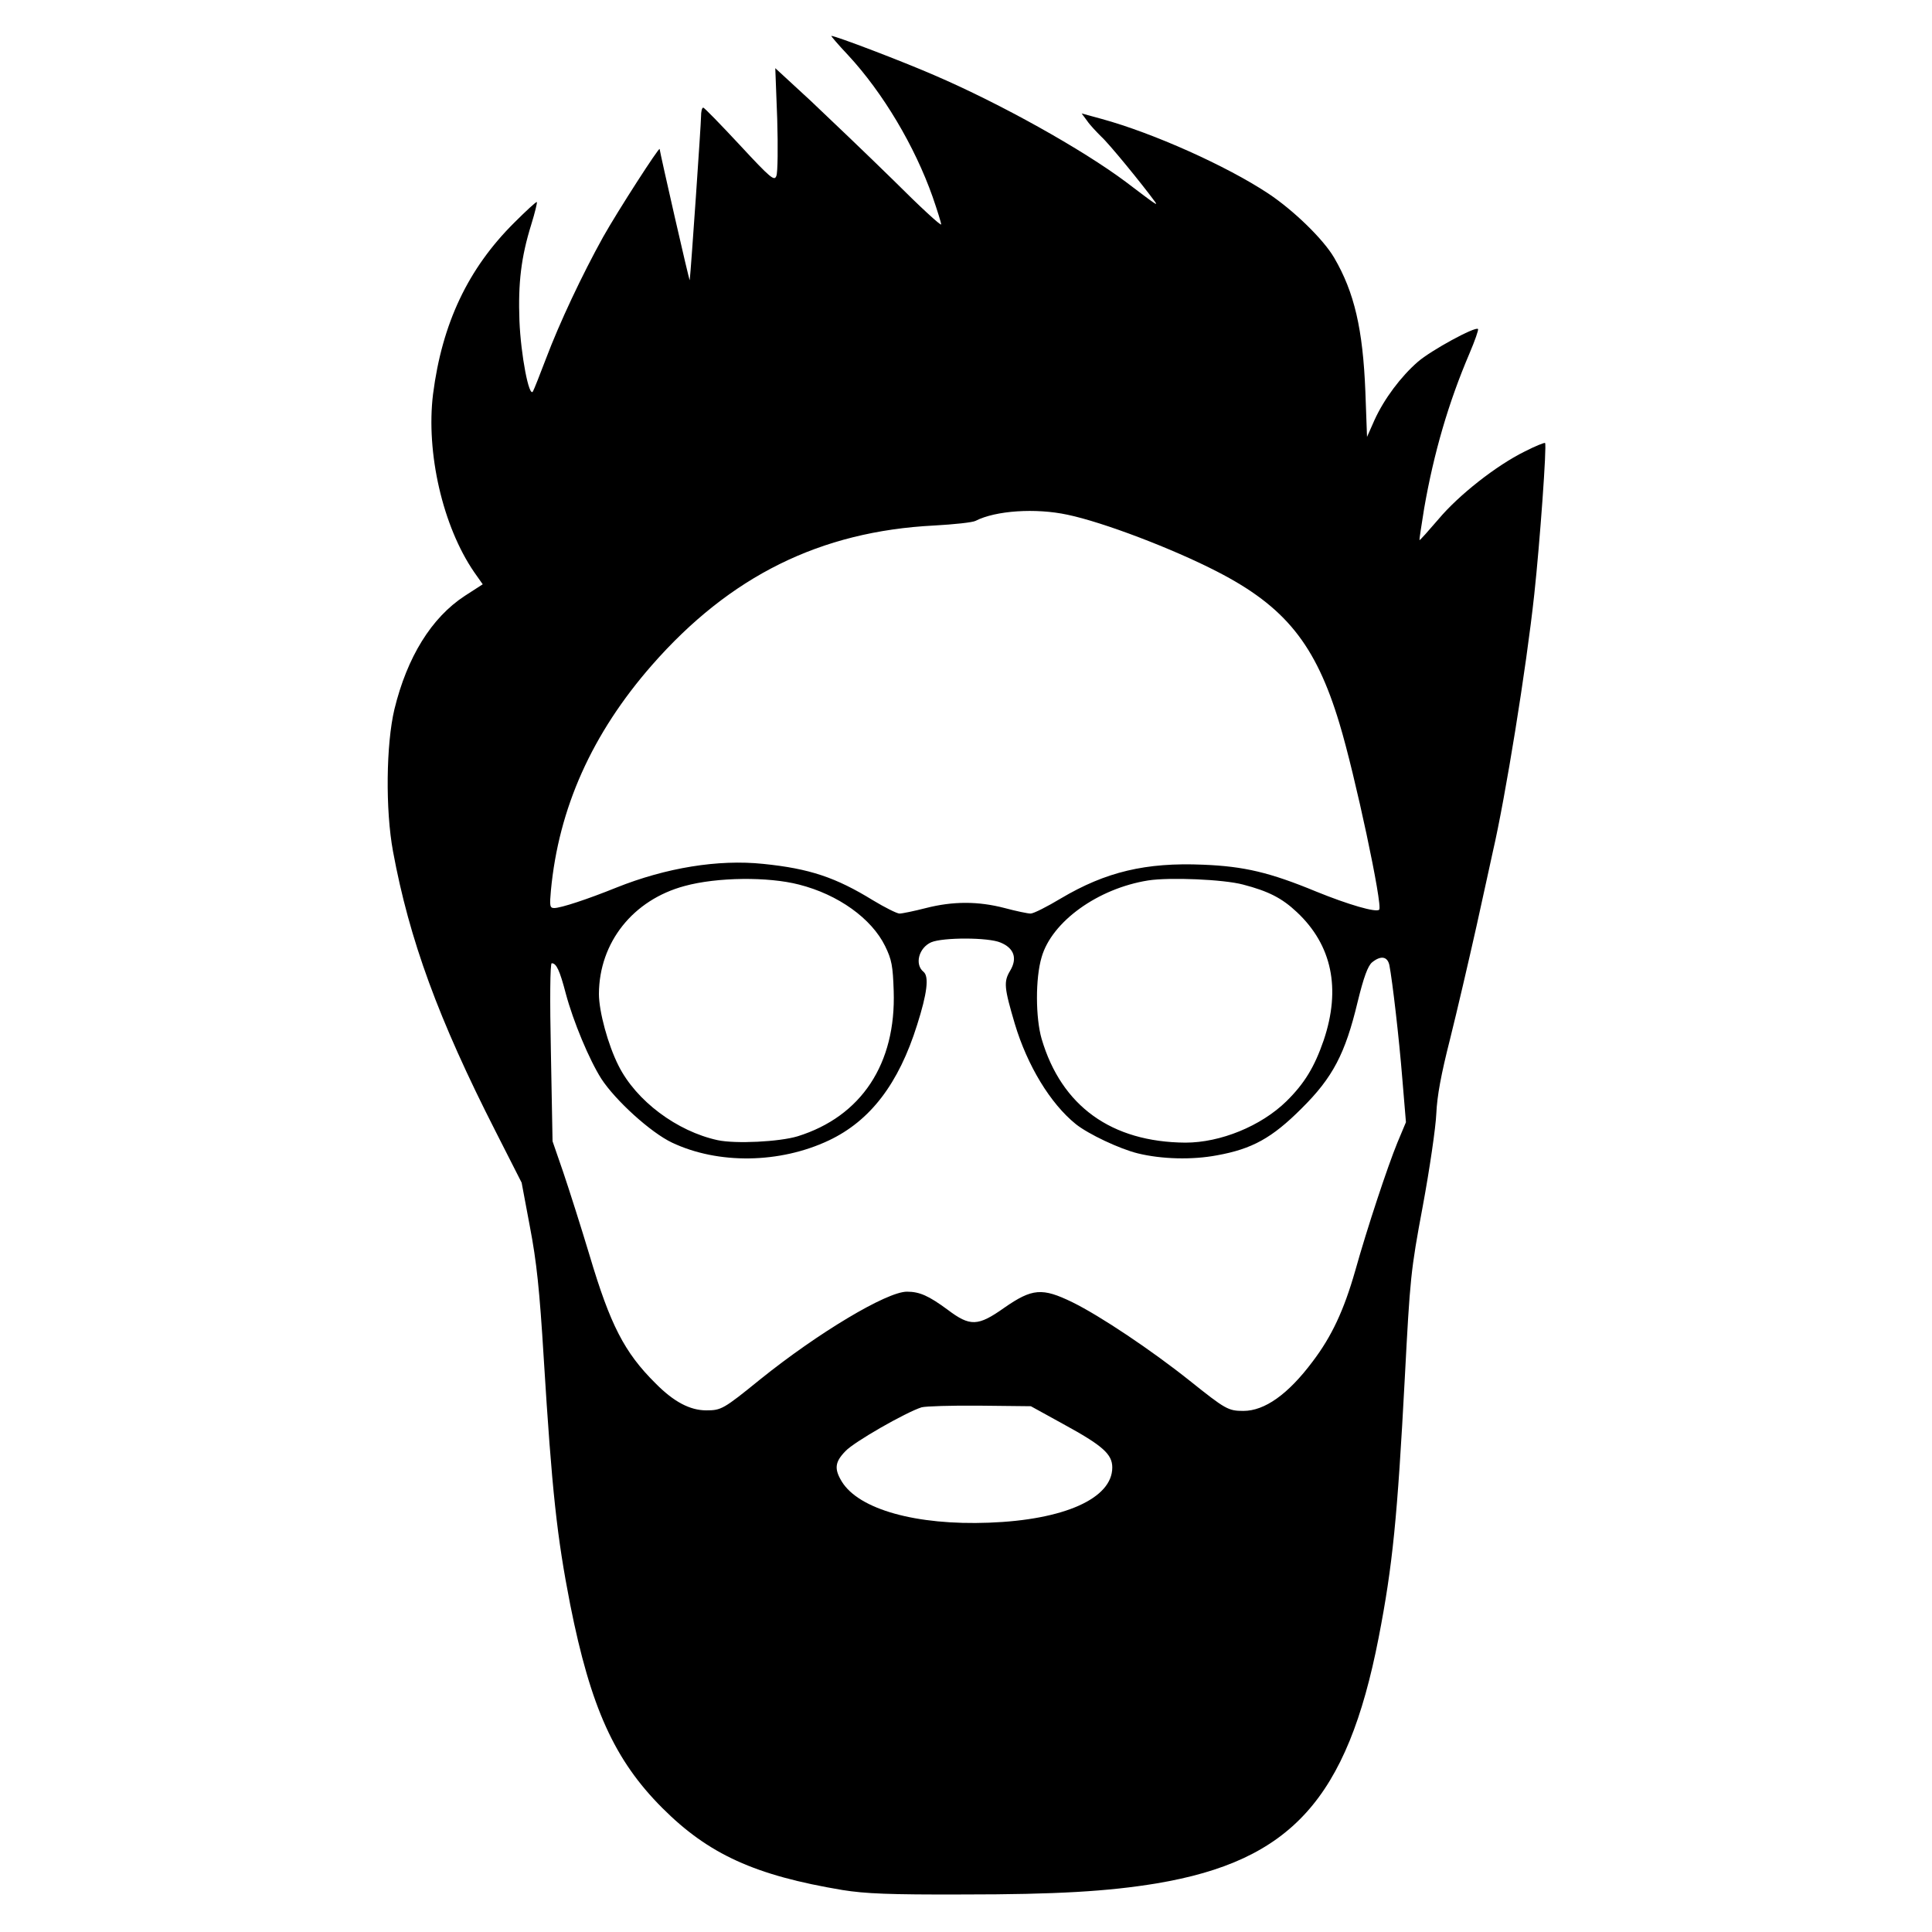
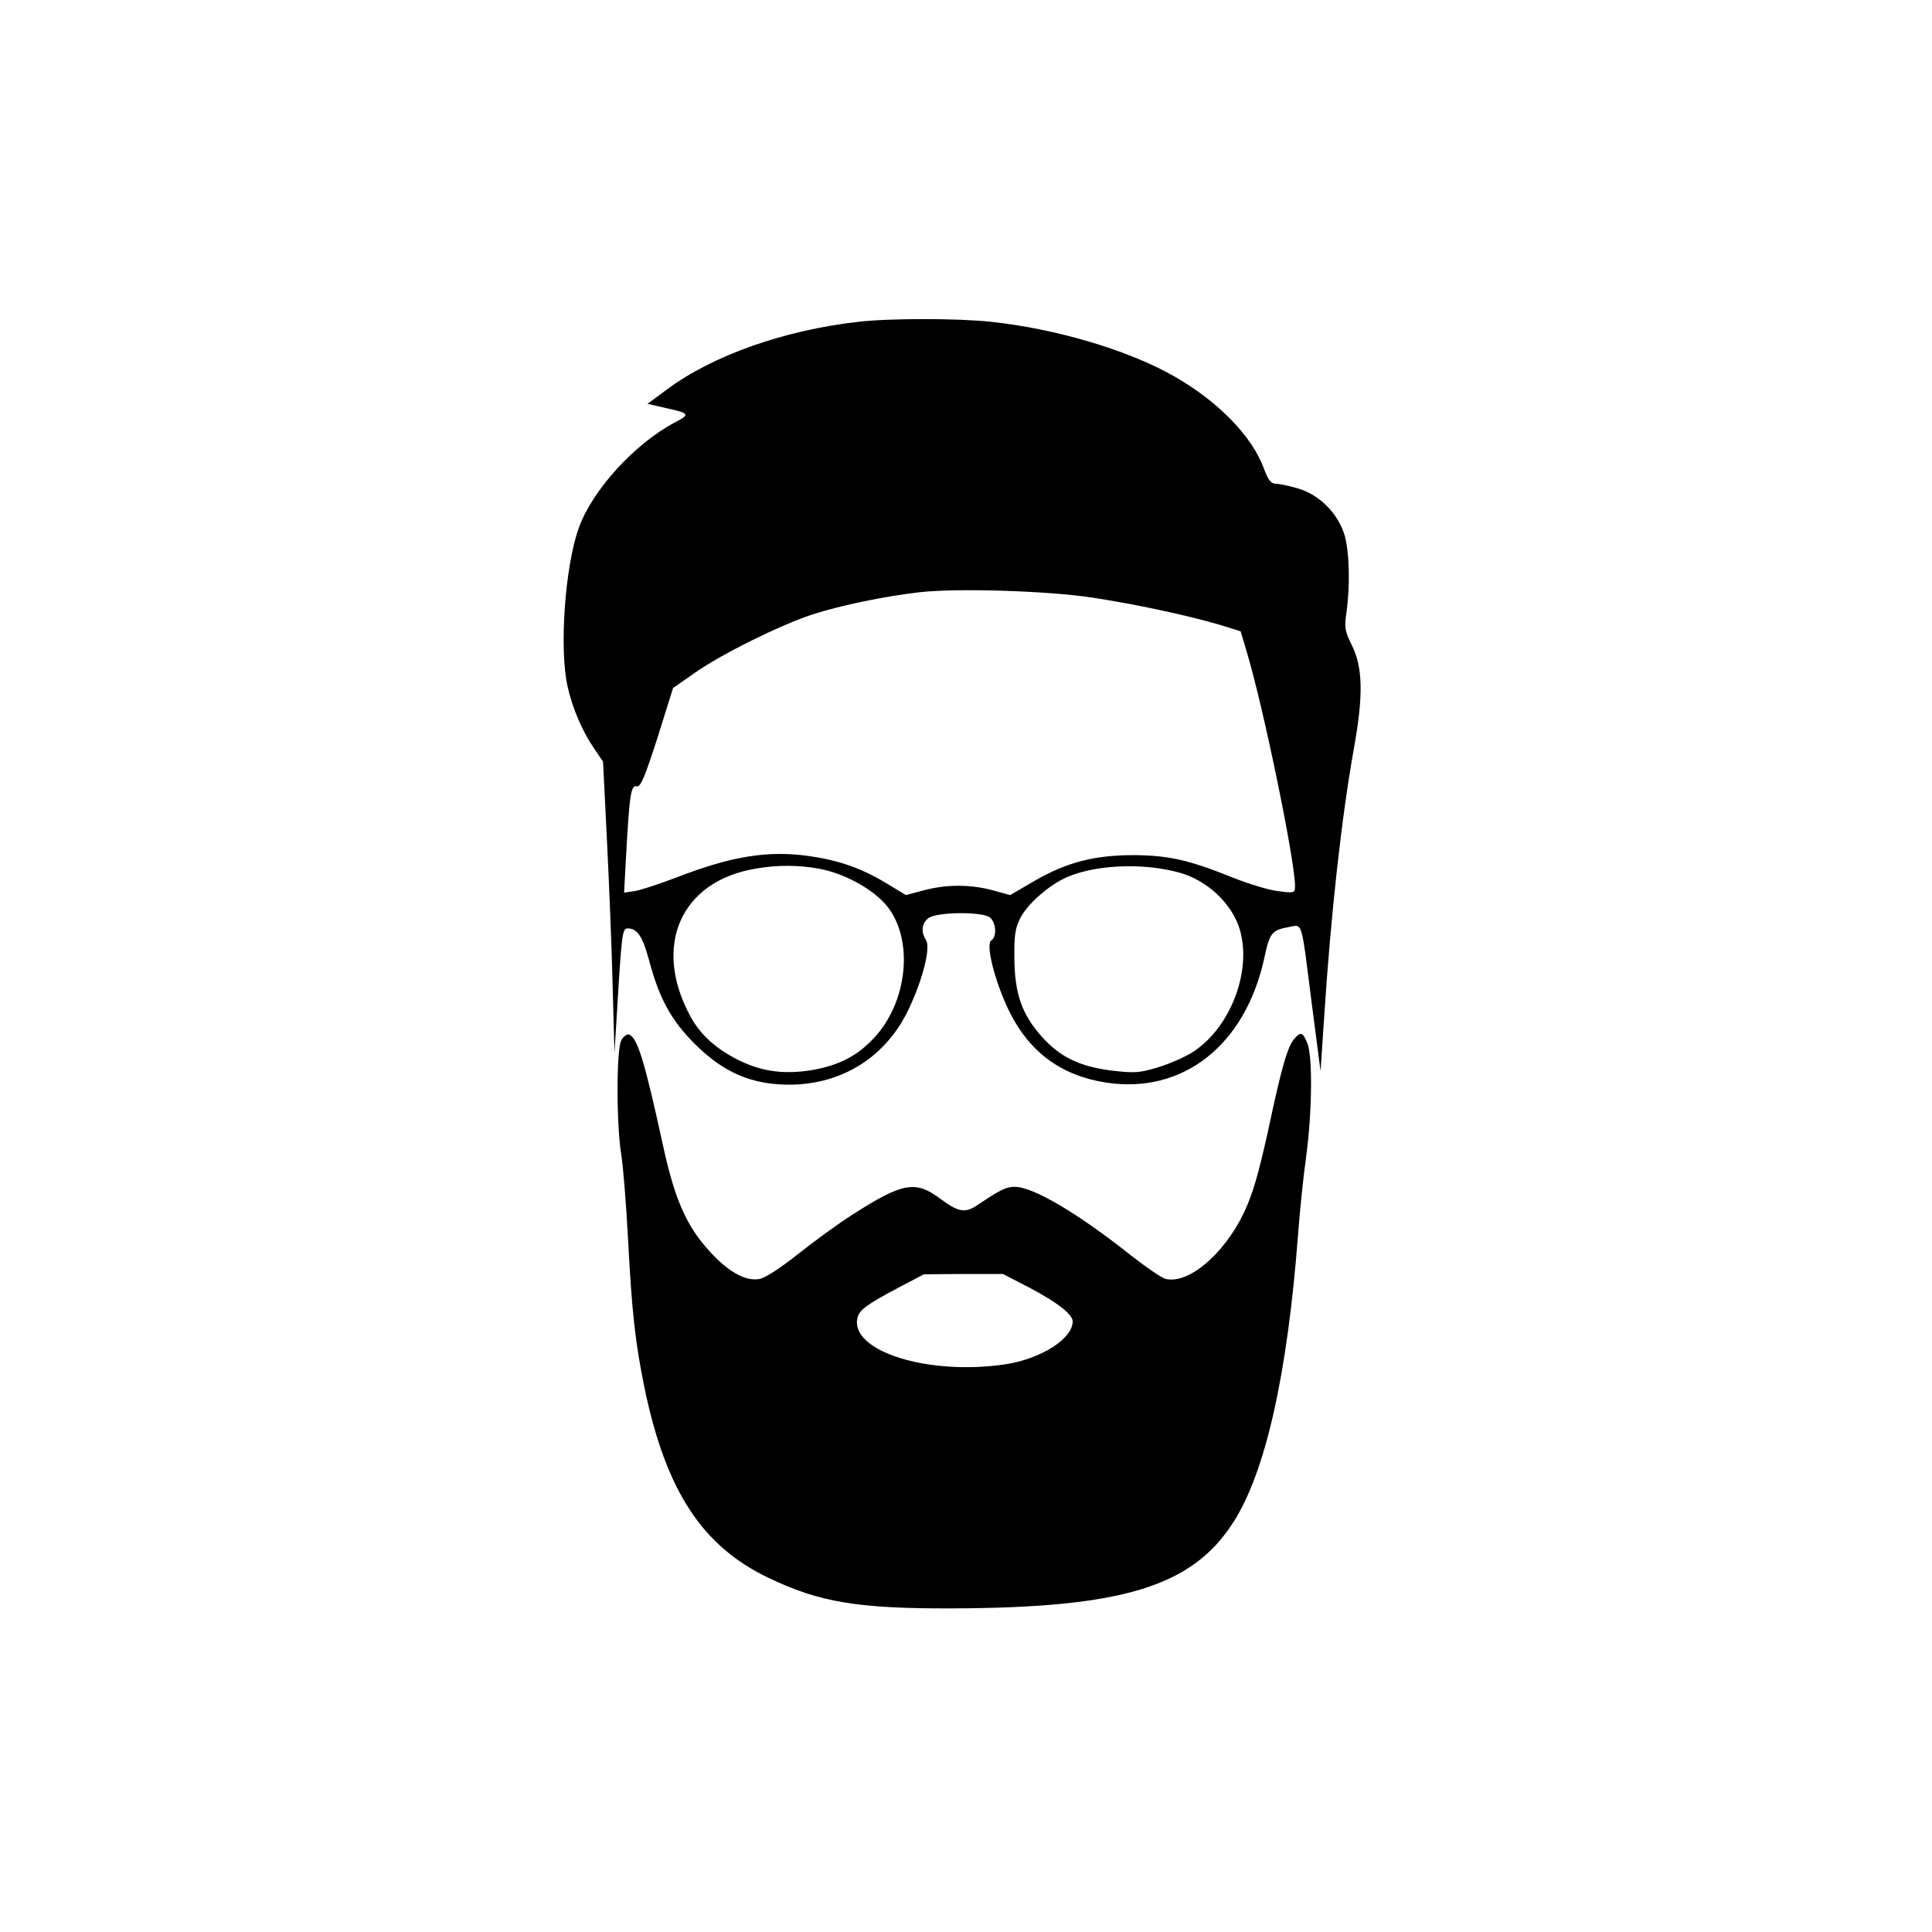
- <svg xmlns="http://www.w3.org/2000/svg" version="1.0" width="700pt" height="700pt" viewBox="0 0 700 700" preserveAspectRatio="xMidYMid meet">
-   <g transform="translate(0,700) scale(0.1,-0.1)" fill="#000000" stroke="none">
-     <path d="M3073 6800 c126 -136 241 -329 306 -513 17 -49 31 -94 31 -100 0 -7 -78 65 -172 159 -95 93 -231 223 -301 289 l-128 118 7 -184 c3 -101 2 -194 -3 -206 -7 -20 -19 -11 -133 112 -69 74 -128 135 -132 135 -5 0 -8 -15 -8 -32 0 -26 -36 -550 -41 -593 -1 -8 -107 458 -109 475 0 11 -151 -223 -205 -319 -76 -137 -158 -311 -207 -441 -22 -58 -43 -111 -47 -118 -14 -25 -44 132 -49 256 -5 137 6 230 43 349 13 42 22 79 20 81 -2 2 -39 -32 -82 -75 -167 -166 -261 -364 -294 -621 -26 -212 35 -479 149 -645 l31 -44 -65 -42 c-121 -79 -209 -222 -255 -411 -30 -126 -33 -364 -5 -515 59 -319 164 -607 372 -1015 l94 -185 30 -160 c24 -125 35 -228 50 -475 30 -486 48 -648 96 -894 74 -372 160 -563 334 -737 167 -167 335 -244 653 -297 82 -13 167 -17 437 -16 337 0 524 11 700 40 488 82 691 306 805 890 51 262 68 436 95 944 19 360 21 385 65 620 25 135 47 286 49 335 3 65 17 141 50 271 25 100 68 285 96 410 28 126 54 247 59 269 45 194 121 663 150 932 20 184 46 542 39 548 -2 2 -35 -11 -74 -31 -103 -51 -238 -157 -312 -245 -37 -43 -67 -77 -69 -76 -1 1 7 53 17 115 35 201 88 383 164 561 20 47 34 87 31 89 -10 10 -171 -78 -218 -119 -61 -53 -122 -134 -157 -211 l-27 -61 -6 164 c-9 227 -40 360 -113 485 -39 67 -147 172 -239 233 -151 100 -417 219 -603 270 l-73 20 20 -27 c10 -15 34 -40 51 -57 27 -24 148 -172 194 -235 13 -18 7 -14 -105 71 -158 118 -453 283 -695 387 -115 50 -356 142 -372 142 -2 0 25 -32 61 -70z m795 -1665 c129 -27 381 -123 542 -206 247 -127 357 -264 443 -550 56 -184 158 -662 144 -675 -11 -11 -111 18 -229 66 -167 69 -260 91 -408 97 -209 9 -354 -26 -516 -122 -50 -30 -99 -55 -110 -55 -10 0 -53 9 -94 20 -96 25 -187 25 -285 0 -43 -11 -86 -20 -96 -20 -9 0 -53 22 -96 48 -135 83 -230 115 -398 132 -163 17 -352 -14 -532 -86 -104 -42 -201 -74 -225 -74 -16 0 -17 8 -12 63 28 299 149 569 366 817 283 323 610 485 1023 506 72 4 139 11 150 17 72 37 217 47 333 22z m-973 -1340 c142 -36 263 -123 312 -223 24 -49 28 -72 31 -162 9 -264 -117 -455 -348 -527 -66 -20 -225 -28 -290 -14 -147 32 -295 142 -359 270 -38 75 -71 196 -71 260 1 187 124 341 311 391 117 32 302 34 414 5z m1609 0 c92 -24 141 -49 195 -100 127 -119 160 -277 97 -464 -33 -96 -69 -156 -135 -221 -92 -90 -239 -150 -366 -150 -268 2 -449 132 -521 376 -22 76 -23 219 0 296 37 129 204 249 386 278 77 12 273 4 344 -15z m-879 -210 c49 -20 62 -57 35 -102 -24 -40 -22 -61 17 -193 45 -150 128 -288 221 -363 45 -36 159 -90 225 -106 86 -21 196 -24 286 -7 128 23 200 63 307 170 113 112 158 198 203 386 22 90 37 130 52 143 32 26 56 22 63 -10 11 -57 35 -263 47 -413 l13 -156 -31 -74 c-36 -88 -109 -308 -153 -465 -41 -143 -85 -237 -154 -328 -89 -119 -174 -179 -251 -179 -55 0 -65 6 -194 109 -139 111 -326 236 -426 285 -109 53 -145 50 -246 -20 -96 -68 -124 -69 -206 -7 -68 50 -101 65 -147 65 -73 0 -322 -149 -532 -318 -133 -108 -141 -112 -195 -112 -59 0 -118 31 -184 98 -113 112 -164 212 -239 464 -31 103 -74 238 -95 300 l-39 113 -6 323 c-4 188 -3 322 3 322 17 0 29 -26 51 -110 27 -101 85 -240 129 -309 51 -78 178 -194 256 -231 167 -79 390 -76 568 8 150 71 253 205 320 419 36 113 44 175 23 192 -33 27 -17 87 28 107 43 18 207 18 251 -1z m228 -1745 c143 -78 177 -109 177 -157 0 -112 -174 -190 -447 -200 -263 -10 -471 48 -533 149 -28 46 -25 71 13 110 30 33 219 141 276 159 14 4 109 7 211 6 l185 -2 118 -65z" />
+ <svg xmlns="http://www.w3.org/2000/svg" version="1.0" width="643pt" height="643pt" viewBox="0 0 643 643" preserveAspectRatio="xMidYMid meet">
+   <g transform="translate(0,643) scale(0.1,-0.1)" fill="#000000" stroke="none">
+     <path d="M2857 5359 c-248 -28 -485 -112 -637 -225 l-65 -48 52 -12 c91 -20 92 -22 37 -51 -133 -71 -274 -226 -318 -351 -46 -129 -65 -402 -37 -527 16 -72 49 -149 89 -207 l29 -43 13 -260 c7 -143 16 -361 19 -485 l6 -225 8 130 c16 269 18 285 36 285 32 0 49 -25 71 -105 34 -129 74 -201 154 -281 95 -94 188 -134 314 -134 176 1 322 93 397 253 46 97 73 203 57 228 -17 27 -15 53 6 72 24 22 178 24 206 4 21 -16 25 -65 5 -77 -20 -13 14 -144 62 -240 67 -133 172 -210 320 -233 255 -39 462 123 526 411 19 89 25 96 84 107 45 8 39 27 75 -257 l29 -223 12 180 c22 340 58 666 99 894 32 178 30 271 -8 346 -22 44 -24 58 -17 105 13 91 10 203 -6 259 -22 72 -83 134 -154 155 -30 9 -64 16 -75 16 -16 0 -25 12 -39 49 -38 107 -152 225 -300 309 -150 86 -392 158 -609 181 -110 12 -339 12 -441 0z m779 -918 c144 -22 312 -58 422 -90 l71 -22 20 -67 c56 -186 161 -697 161 -780 0 -24 -1 -25 -55 -18 -30 3 -99 24 -154 46 -144 58 -211 73 -326 74 -132 0 -222 -23 -329 -84 l-84 -49 -58 16 c-75 20 -153 20 -229 0 l-60 -16 -66 40 c-83 50 -158 76 -257 90 -135 19 -256 0 -437 -70 -55 -21 -118 -42 -139 -46 l-39 -6 7 128 c11 199 16 231 35 226 13 -3 26 28 69 161 l52 166 73 51 c88 62 284 159 391 194 96 31 243 61 357 74 124 14 423 5 575 -18z m-911 -902 c78 -14 166 -60 215 -111 101 -104 88 -320 -27 -448 -56 -62 -118 -95 -208 -111 -90 -15 -163 -7 -239 29 -78 37 -134 86 -168 149 -128 235 -32 451 217 492 73 13 144 12 210 0z m1203 -14 c86 -25 162 -93 193 -173 51 -137 -19 -336 -149 -422 -26 -17 -78 -40 -117 -52 -63 -19 -78 -20 -156 -11 -107 14 -171 45 -232 113 -66 74 -90 143 -91 260 -1 80 3 102 21 137 23 43 85 99 140 127 94 48 265 57 391 21z" />
+     <path d="M2068 2968 c-17 -29 -17 -282 0 -383 6 -38 16 -162 22 -275 13 -248 24 -348 56 -504 71 -338 191 -521 409 -626 172 -83 300 -104 615 -103 568 2 798 73 935 287 107 167 180 493 215 956 6 80 18 197 27 260 20 147 22 335 4 378 -15 37 -22 39 -43 15 -23 -26 -43 -96 -88 -308 -32 -144 -51 -210 -80 -271 -67 -140 -187 -240 -262 -220 -12 3 -63 38 -113 77 -177 141 -327 229 -387 229 -30 0 -46 -8 -127 -62 -39 -26 -62 -22 -121 22 -83 62 -125 55 -292 -52 -46 -29 -127 -88 -181 -131 -62 -49 -111 -81 -131 -84 -46 -7 -102 24 -164 92 -78 85 -117 174 -157 360 -60 275 -84 353 -112 362 -6 2 -18 -6 -25 -19z m1359 -824 c92 -49 143 -88 143 -112 0 -57 -103 -123 -220 -142 -258 -40 -524 43 -496 155 7 26 31 44 141 102 l80 42 132 1 131 0 89 -46z" />
  </g>
</svg>
